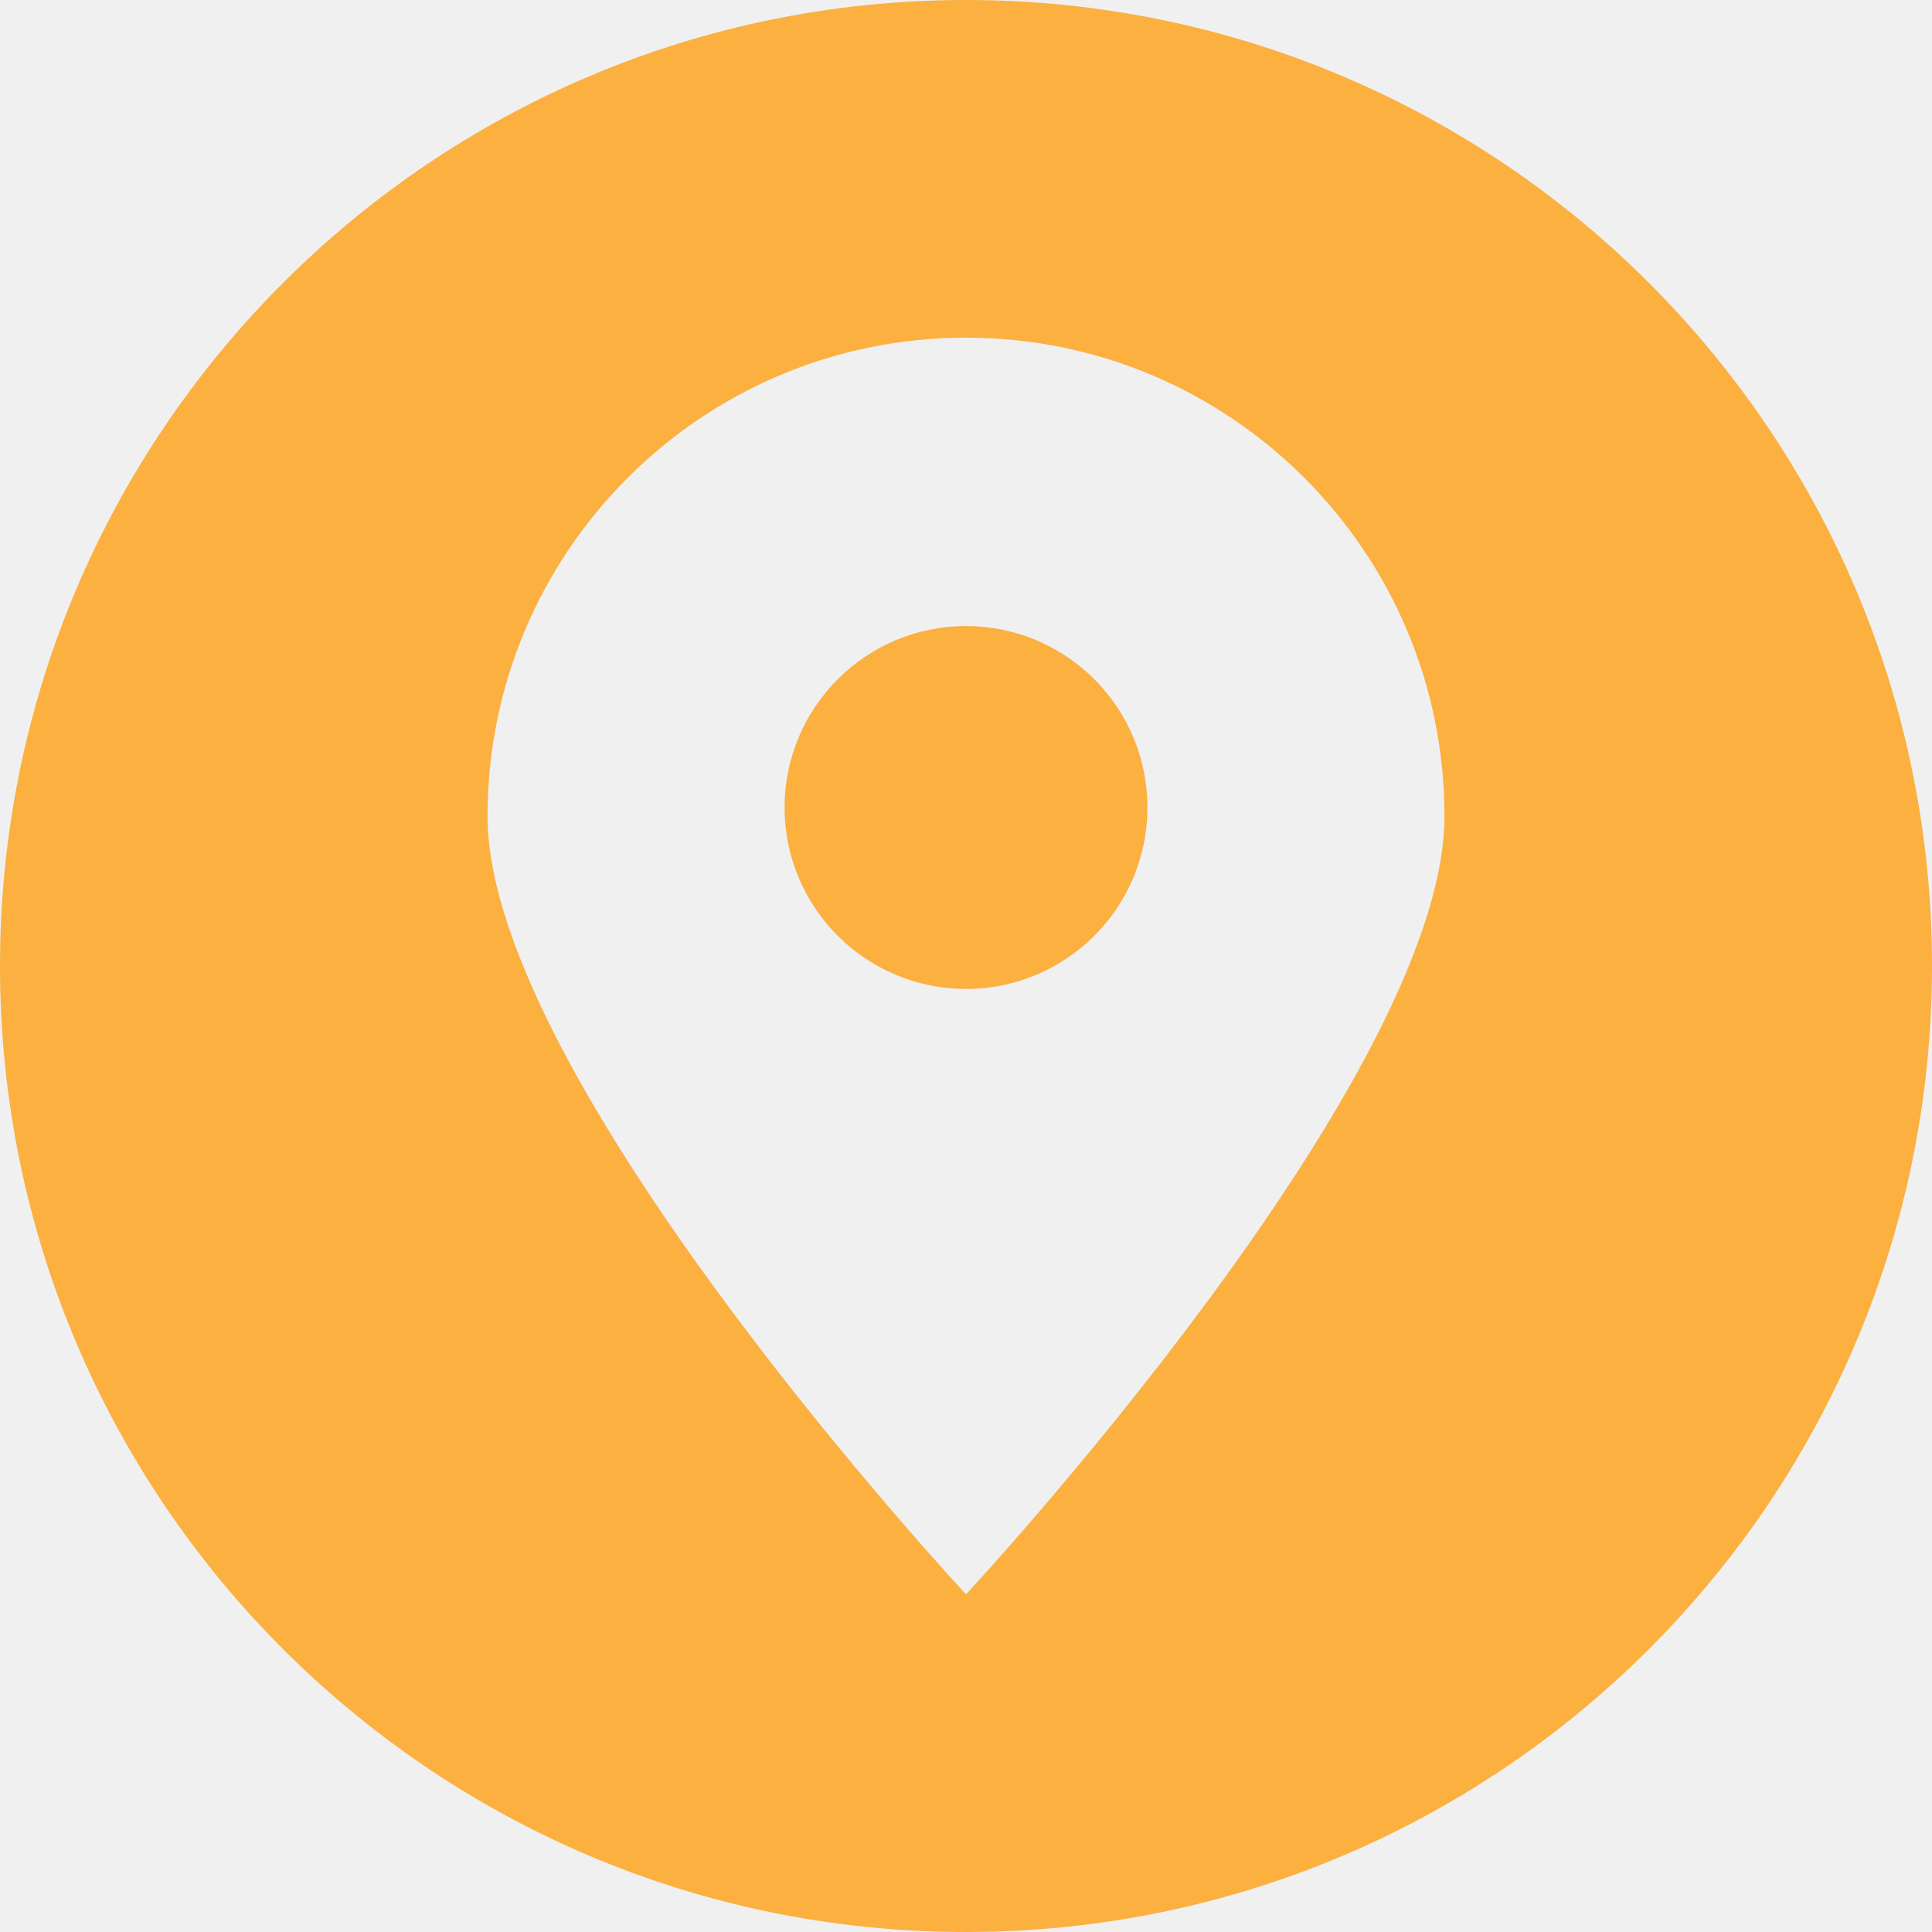
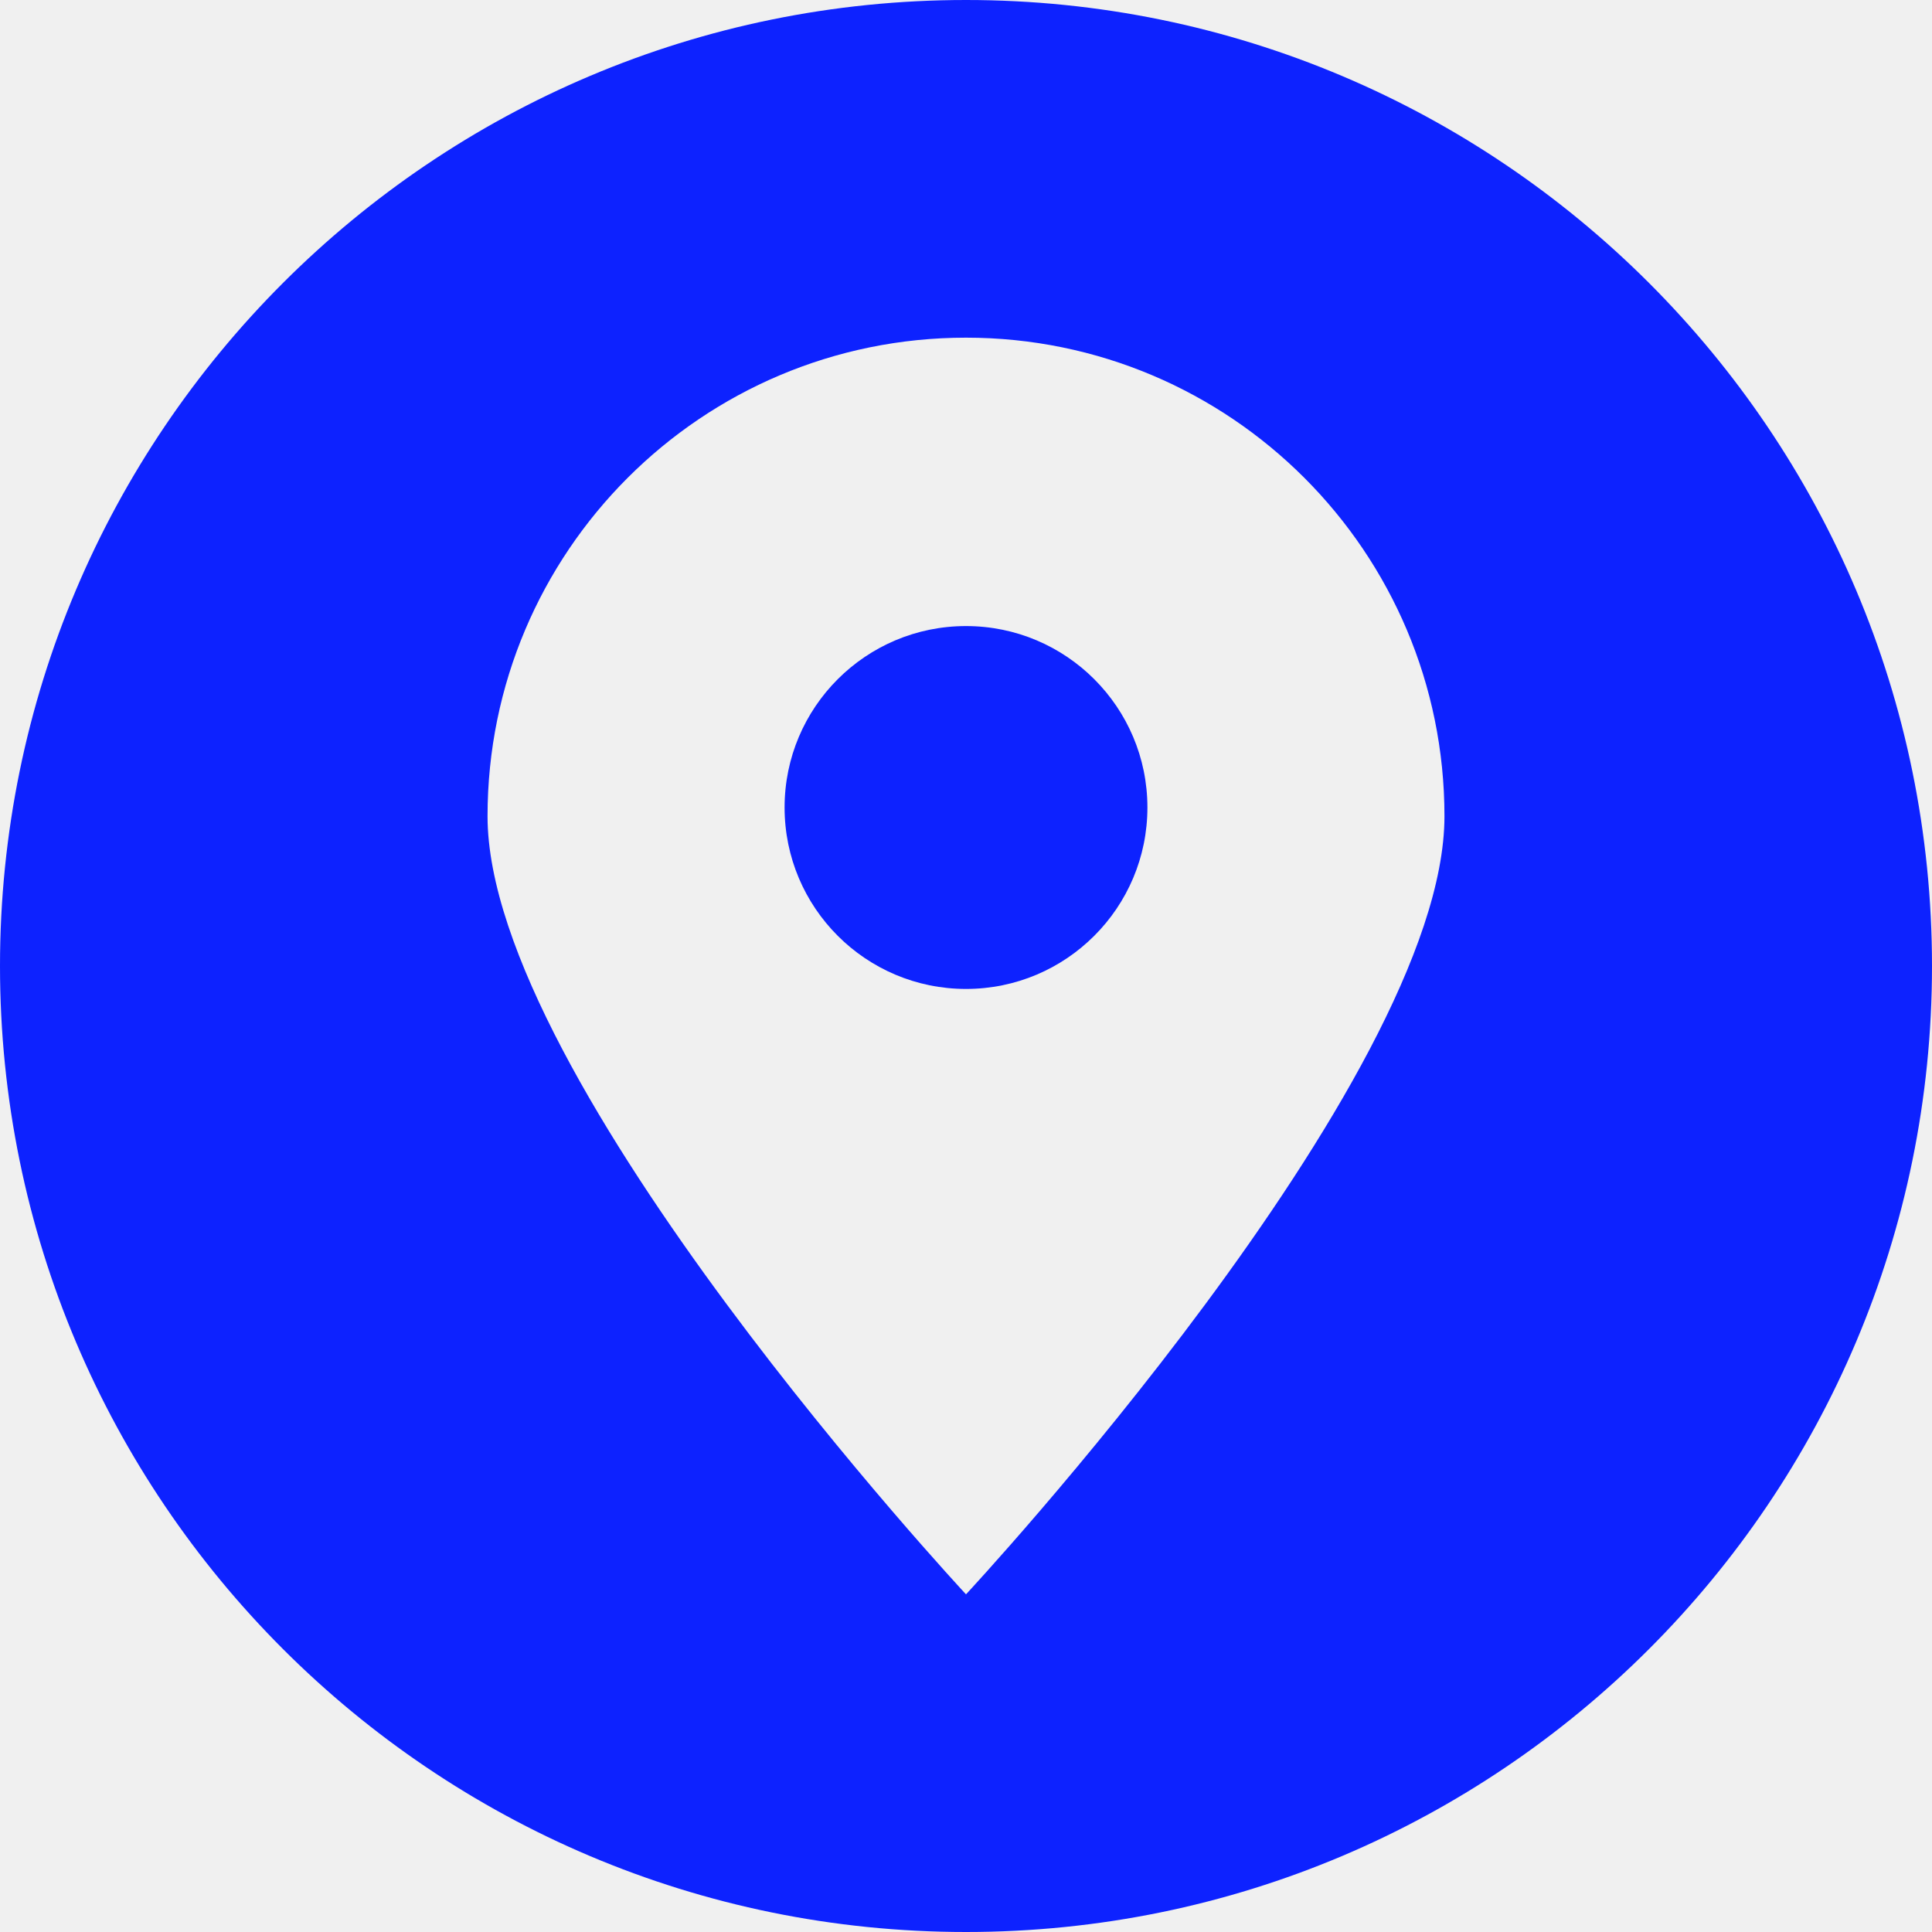
<svg xmlns="http://www.w3.org/2000/svg" width="40" height="40" viewBox="0 0 40 40" fill="none">
  <g clip-path="url(#clip0_12_86)">
-     <path fill-rule="evenodd" clip-rule="evenodd" d="M20 40C8.956 40 0 31.044 0 20C0 8.956 8.956 0 20 0C31.044 0 40 8.956 40 20C40 31.044 31.044 40 20 40ZM20 6.991C25.471 6.991 29.906 11.426 29.906 16.898C29.906 22.369 20 33.009 20 33.009C20 33.009 10.094 22.369 10.094 16.898C10.094 11.426 14.529 6.991 20 6.991ZM20 12.962C22.074 12.962 23.756 14.644 23.756 16.718C23.756 18.793 22.074 20.475 20 20.475C17.926 20.475 16.244 18.793 16.244 16.718C16.244 14.644 17.926 12.962 20 12.962Z" fill="#FBB040" />
+     <path fill-rule="evenodd" clip-rule="evenodd" d="M20 40C8.956 40 0 31.044 0 20C0 8.956 8.956 0 20 0C31.044 0 40 8.956 40 20C40 31.044 31.044 40 20 40ZM20 6.991C25.471 6.991 29.906 11.426 29.906 16.898C29.906 22.369 20 33.009 20 33.009C20 33.009 10.094 22.369 10.094 16.898C10.094 11.426 14.529 6.991 20 6.991ZM20 12.962C22.074 12.962 23.756 14.644 23.756 16.718C23.756 18.793 22.074 20.475 20 20.475C17.926 20.475 16.244 18.793 16.244 16.718C16.244 14.644 17.926 12.962 20 12.962Z" fill="#0D22FF" />
  </g>
  <defs>
    <clipPath id="clip0_12_86">
      <rect width="40" height="40" fill="white" />
    </clipPath>
  </defs>
</svg>
